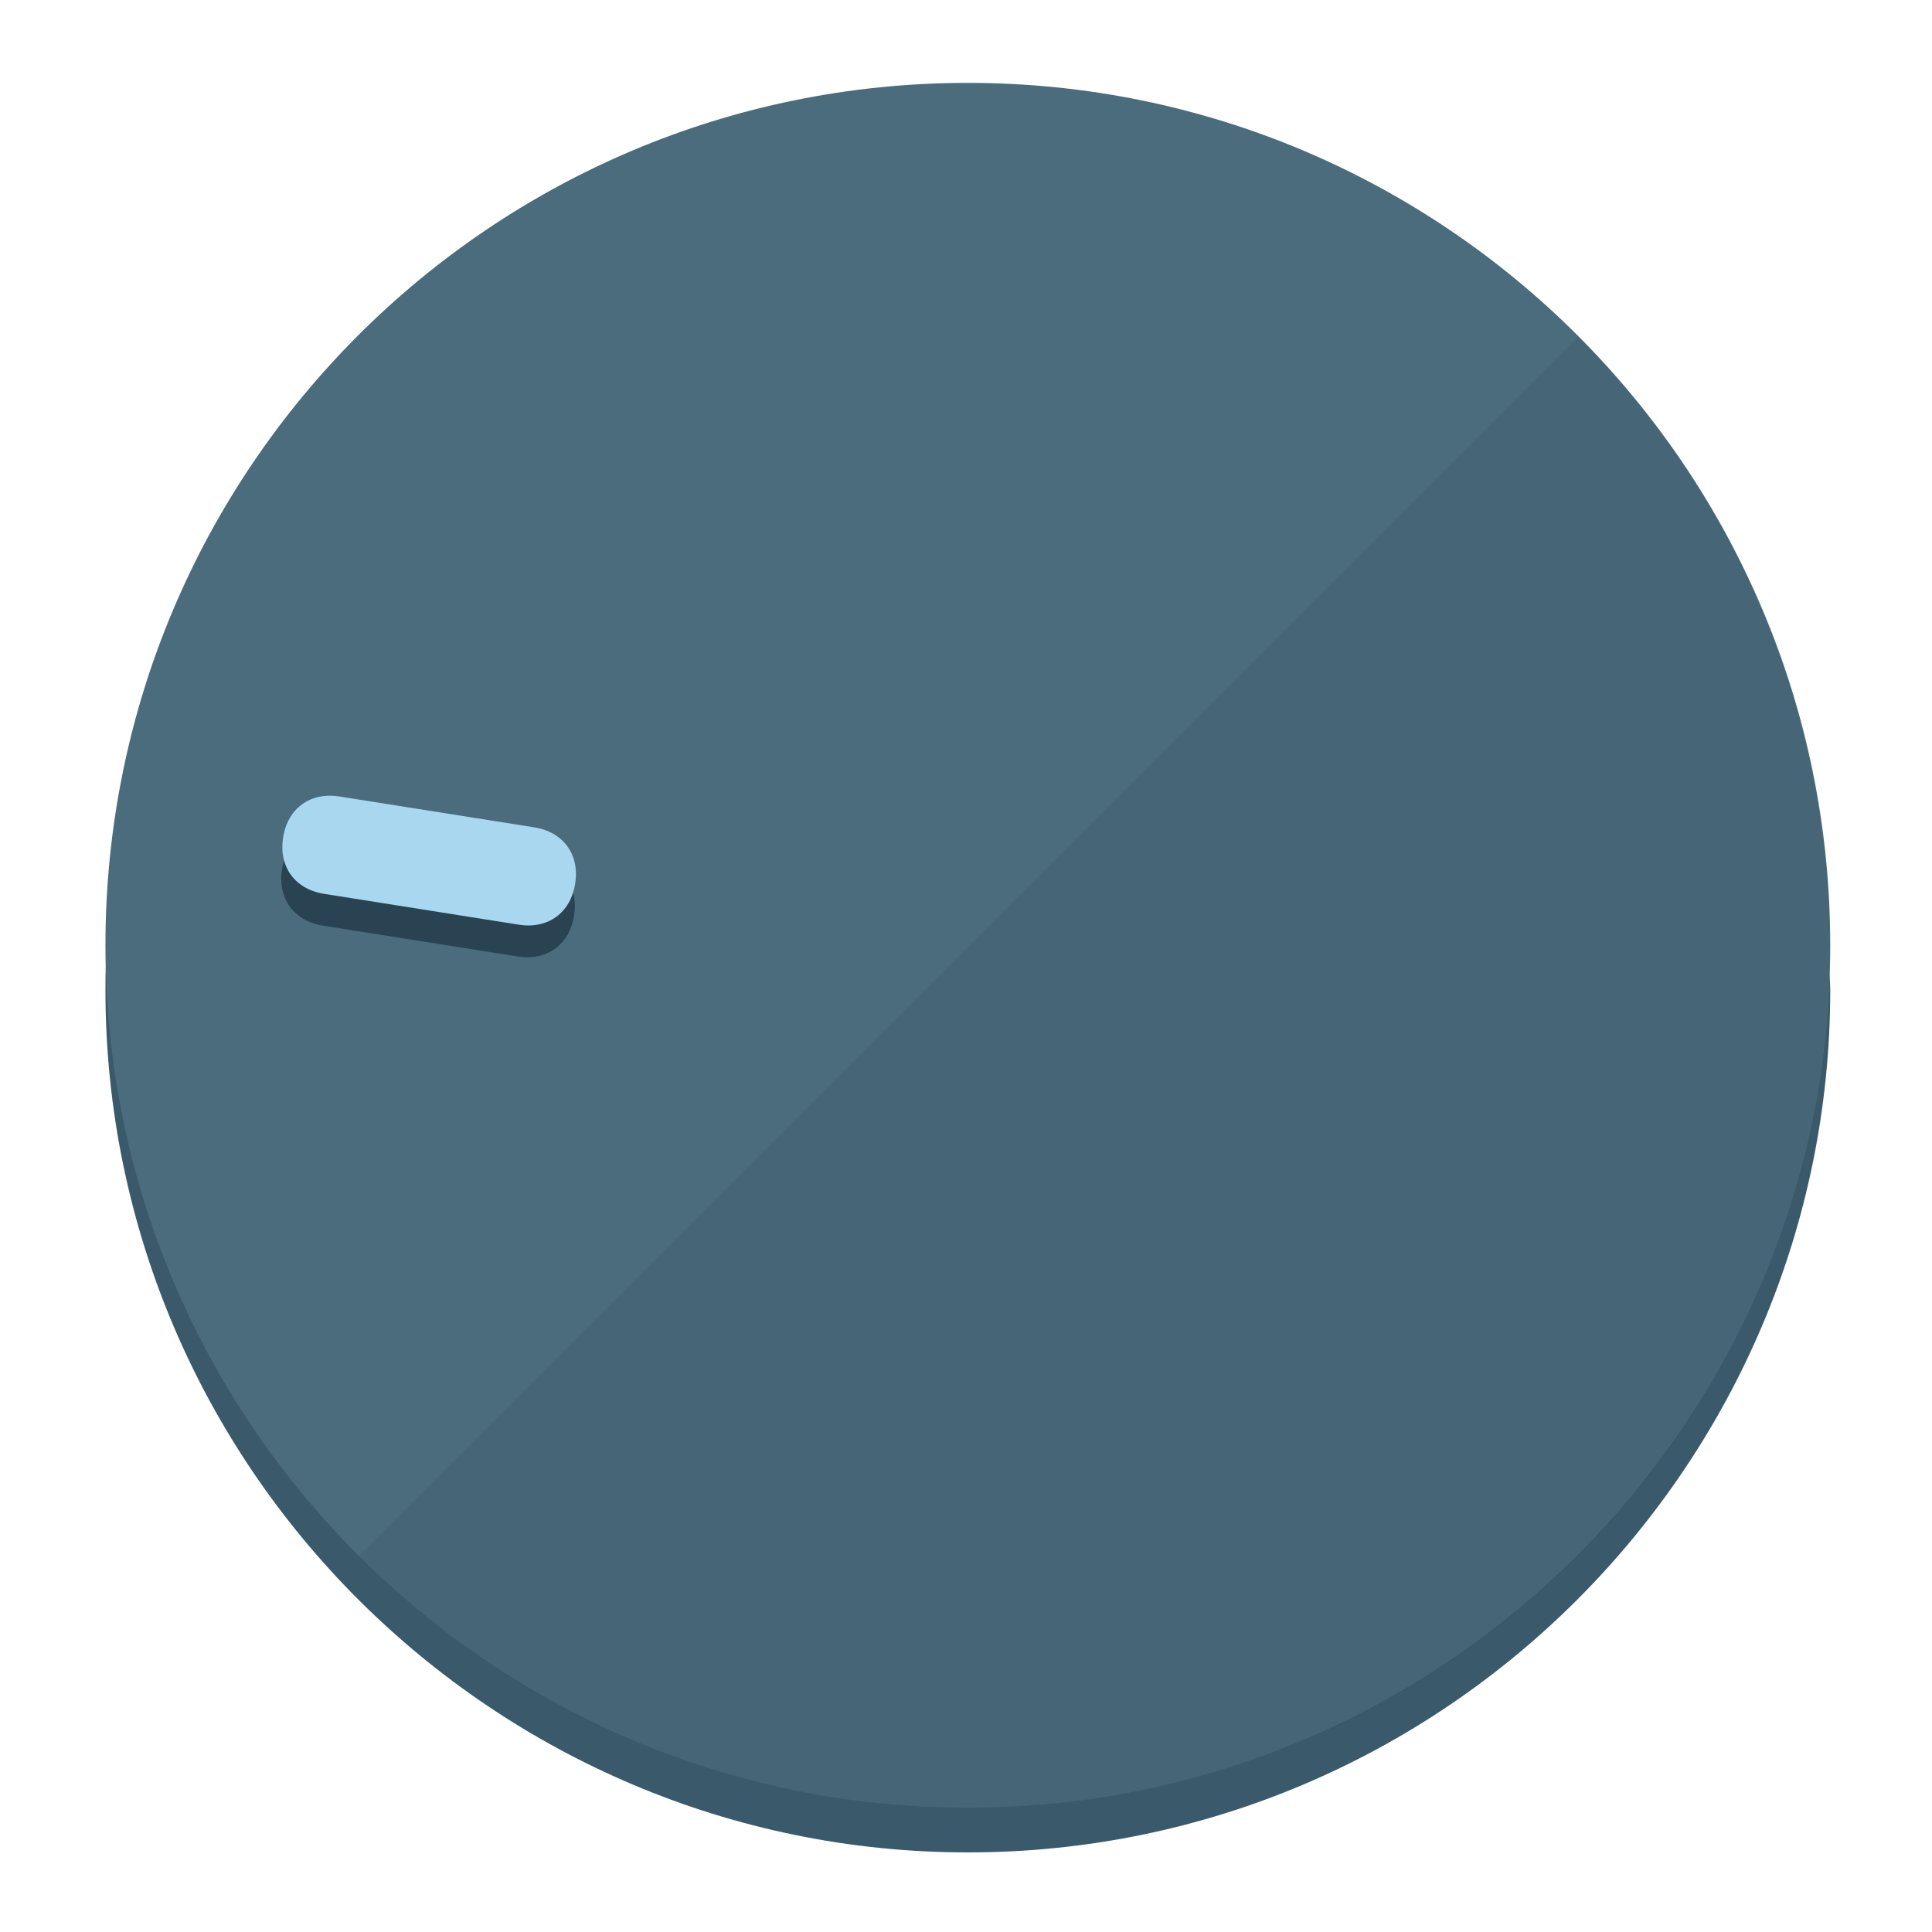
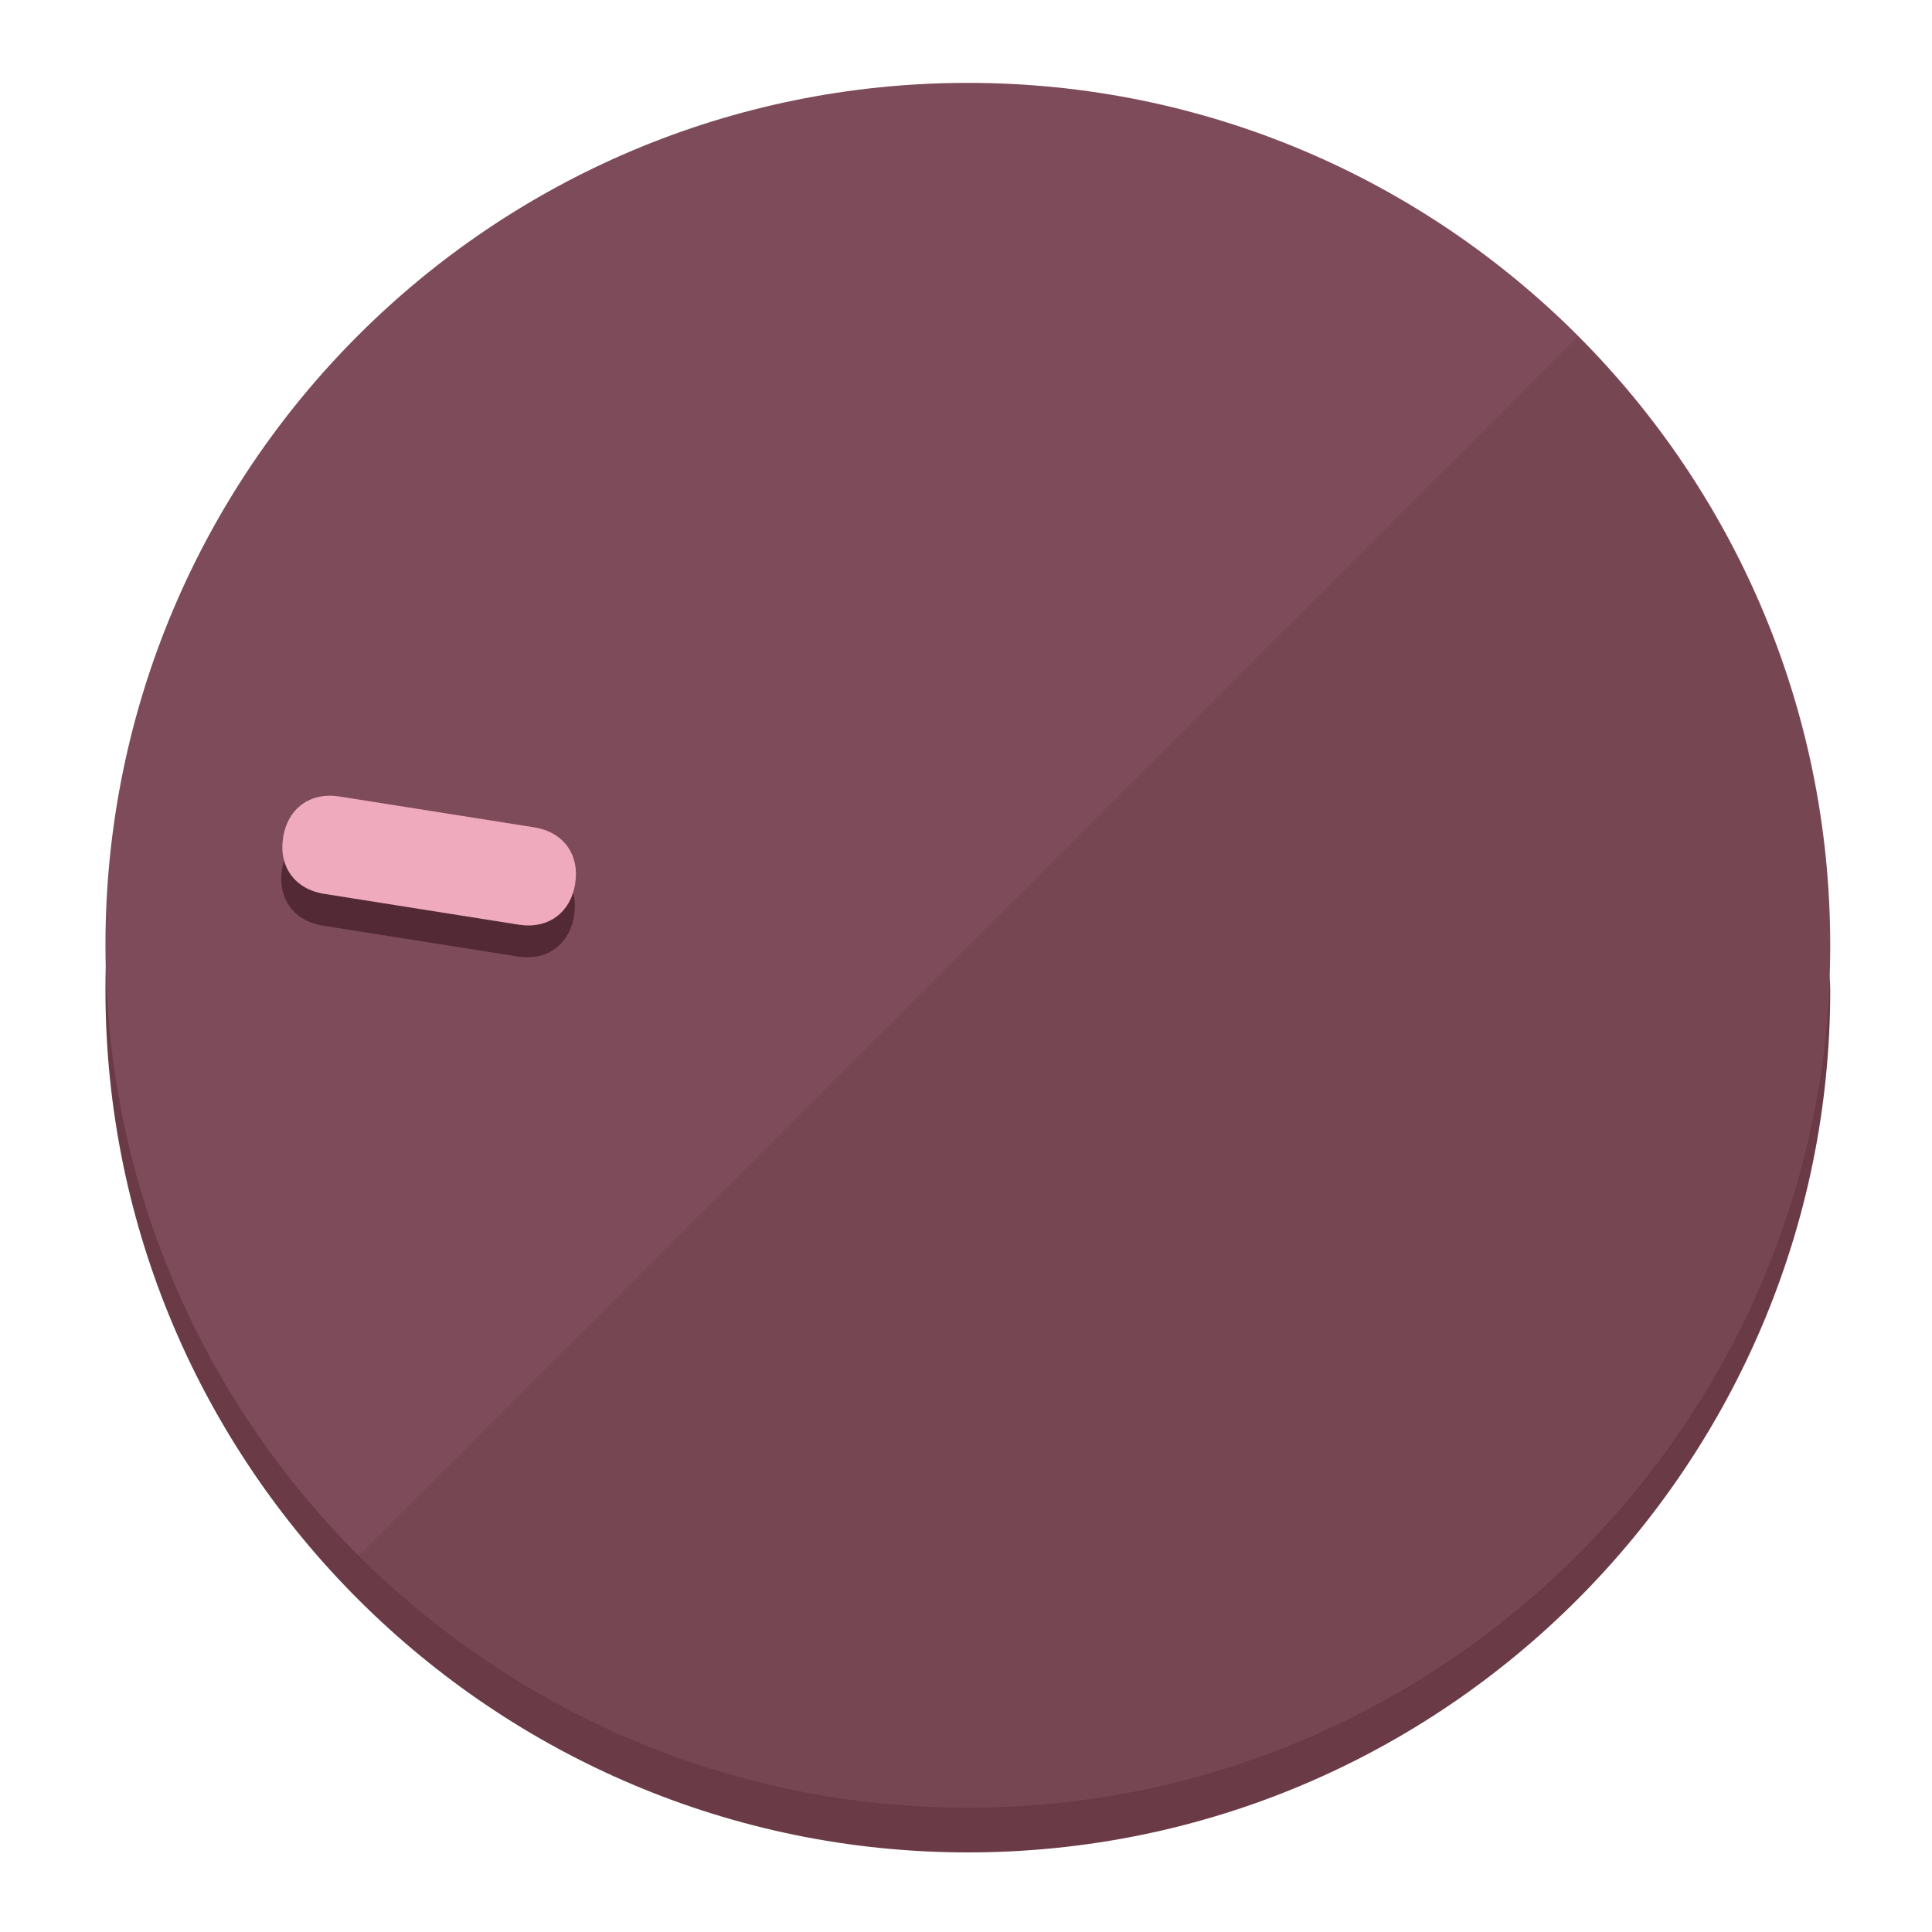
<svg xmlns="http://www.w3.org/2000/svg" height="120px" width="120px" version="1.1" id="Layer_1" viewBox="0 0 496.8 496.8" xml:space="preserve">
  <defs id="defs23" />
  <g id="g3158">
-     <path style="display:inline;fill:#3A5A6B;fill-opacity:1;stroke-width:1.584" d="m 248.875,445.92 c 116.582,0 212.89,-91.238 220.493,-205.286 0,5.069 1.267,8.87 1.267,13.939 0,121.651 -98.842,221.76 -221.76,221.76 -121.651,0 -221.76,-98.842 -221.76,-221.76 0,-5.069 0,-8.87 1.267,-13.939 7.603,114.048 103.91,205.286 220.493,205.286 z" id="path8" />
-     <circle style="display:inline;fill:#4B6C7D;fill-opacity:1;stroke-width:1.584" cx="248.875" cy="243.071" r="221.76" id="circle12" />
-     <path style="display:inline;fill:#294352;fill-opacity:0.154;stroke-width:1.587" d="m 405.744,86.606 c 86.308,86.308 86.308,227.193 0,313.5 -86.308,86.308 -227.193,86.308 -313.5,0" id="path14" />
+     <path style="display:inline;fill:#6B3A47;fill-opacity:1;stroke-width:1.584" d="m 248.875,445.92 c 116.582,0 212.89,-91.238 220.493,-205.286 0,5.069 1.267,8.87 1.267,13.939 0,121.651 -98.842,221.76 -221.76,221.76 -121.651,0 -221.76,-98.842 -221.76,-221.76 0,-5.069 0,-8.87 1.267,-13.939 7.603,114.048 103.91,205.286 220.493,205.286 z" id="path8" />
+     <circle style="display:inline;fill:#7D4B59;fill-opacity:1;stroke-width:1.584" cx="248.875" cy="243.071" r="221.76" id="circle12" />
+     <path style="display:inline;fill:#522934;fill-opacity:0.154;stroke-width:1.587" d="m 405.744,86.606 c 86.308,86.308 86.308,227.193 0,313.5 -86.308,86.308 -227.193,86.308 -313.5,0" id="path14" />
  </g>
  <g id="g3198">
    <circle style="display:none;fill:#000000;fill-opacity:0;stroke-width:1.584" cx="-201.714" cy="283.513" r="221.76" id="circle12-3" transform="rotate(-81)" />
-     <path style="display:inline;fill:#294352;fill-opacity:1;stroke-width:1.584" d="m 137.089,220.92 c 7.51,1.189 11.723,6.989 10.534,14.498 v 0 c -1.189,7.51 -6.989,11.723 -14.498,10.534 L 83.061,238.023 C 75.551,236.834 71.338,231.034 72.527,223.525 v 0 c 1.189,-7.51 6.989,-11.723 14.498,-10.534 z" id="path3789" />
-     <path style="display:inline;fill:#AAD7F0;stroke-width:1.584" d="m 137.365,212.742 c 7.51,1.189 11.723,6.989 10.534,14.498 v 0 c -1.189,7.51 -6.989,11.723 -14.498,10.534 l -50.064,-7.929 c -7.51,-1.189 -11.723,-6.989 -10.534,-14.498 v 0 c 1.189,-7.51 6.989,-11.723 14.498,-10.534 z" id="path915" />
+     <path style="display:inline;fill:#522934;fill-opacity:1;stroke-width:1.584" d="m 137.089,220.92 c 7.51,1.189 11.723,6.989 10.534,14.498 v 0 c -1.189,7.51 -6.989,11.723 -14.498,10.534 L 83.061,238.023 C 75.551,236.834 71.338,231.034 72.527,223.525 v 0 c 1.189,-7.51 6.989,-11.723 14.498,-10.534 z" id="path3789" />
+     <path style="display:inline;fill:#F0AABD;stroke-width:1.584" d="m 137.365,212.742 c 7.51,1.189 11.723,6.989 10.534,14.498 v 0 c -1.189,7.51 -6.989,11.723 -14.498,10.534 l -50.064,-7.929 c -7.51,-1.189 -11.723,-6.989 -10.534,-14.498 v 0 c 1.189,-7.51 6.989,-11.723 14.498,-10.534 z" id="path915" />
  </g>
</svg>
